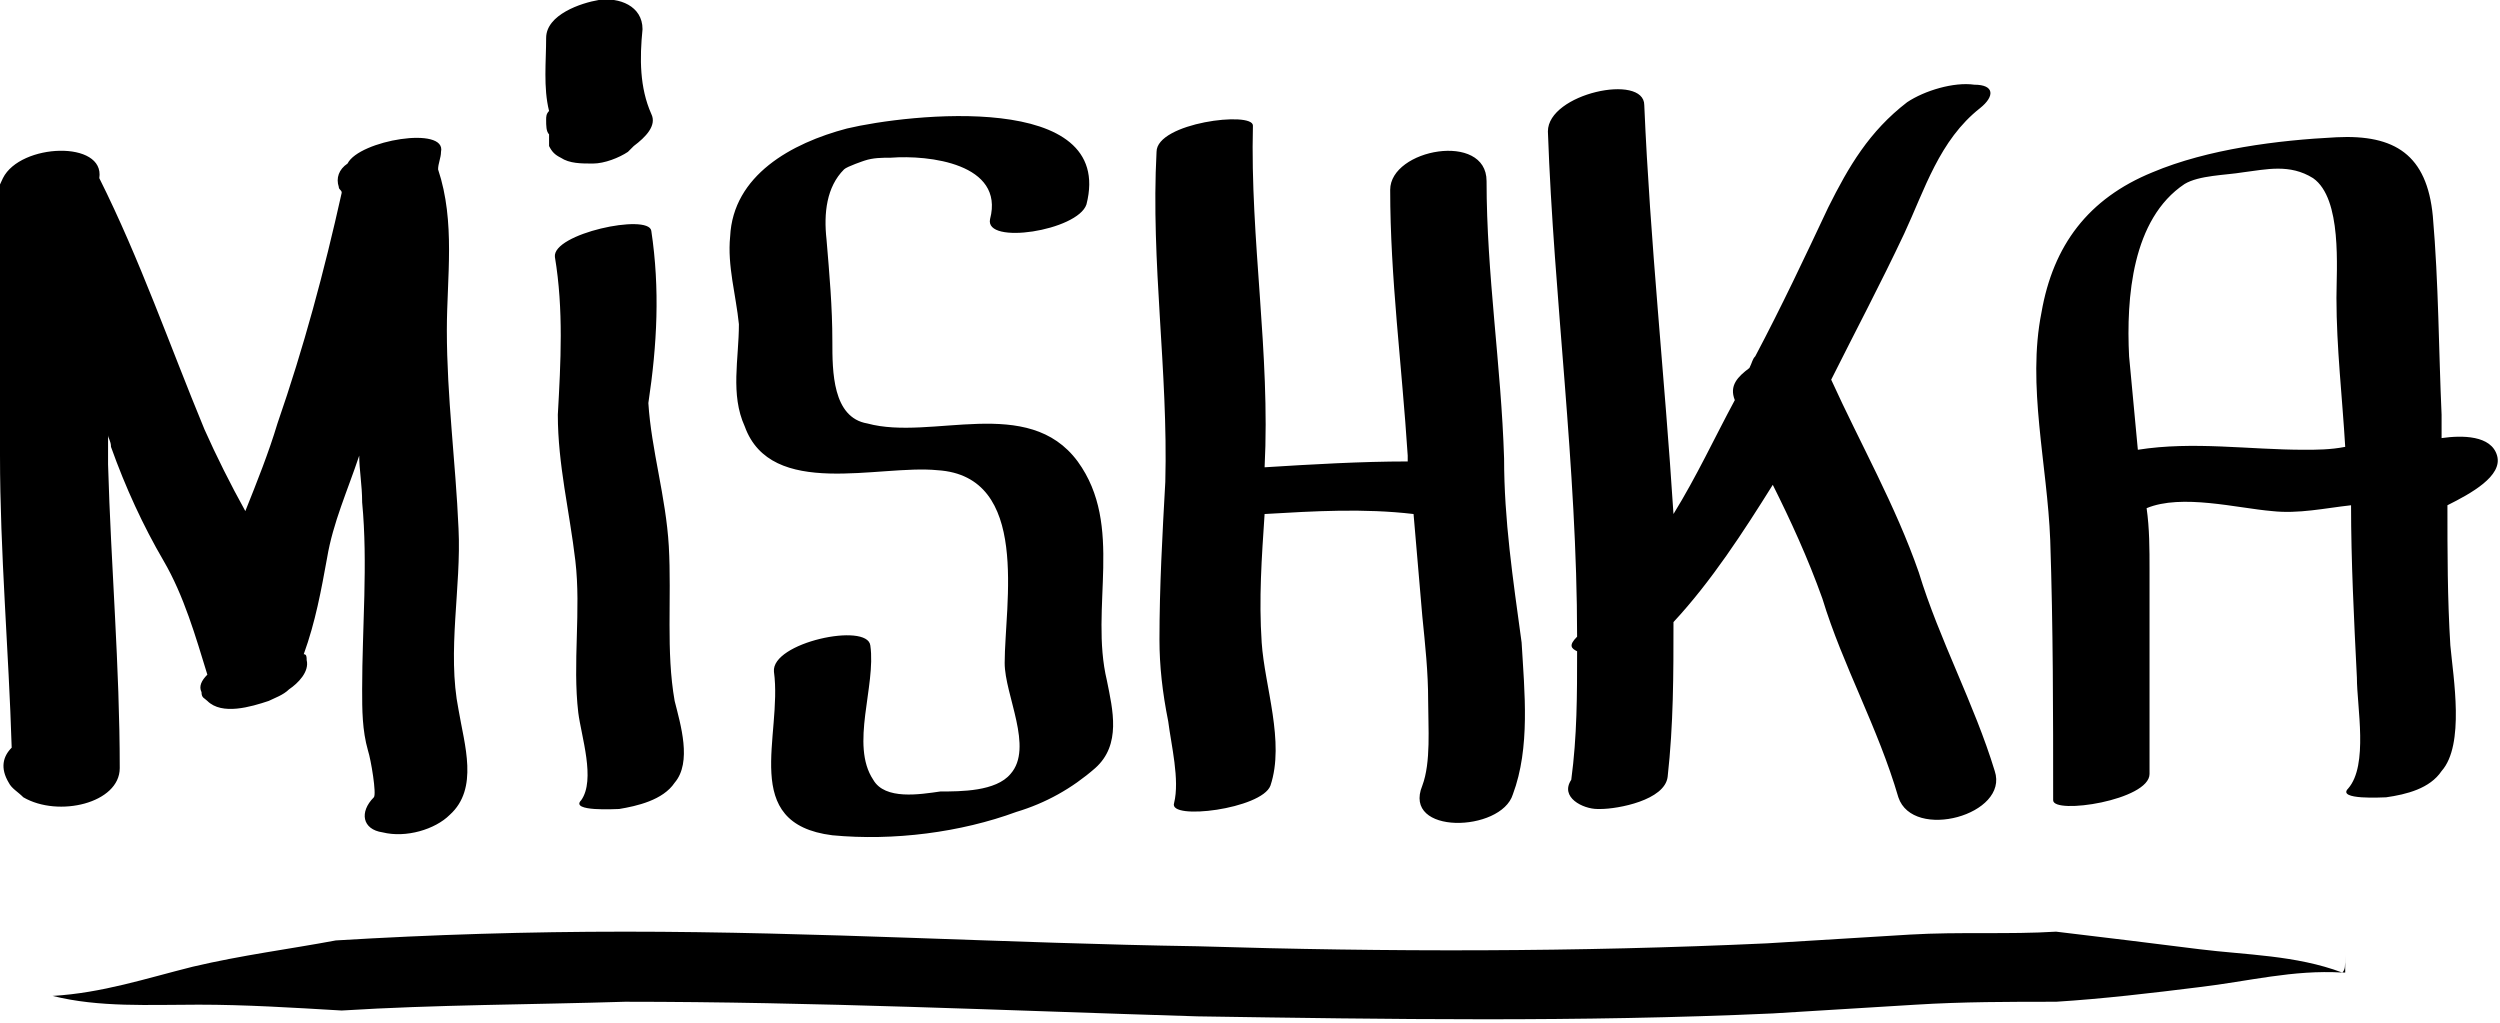
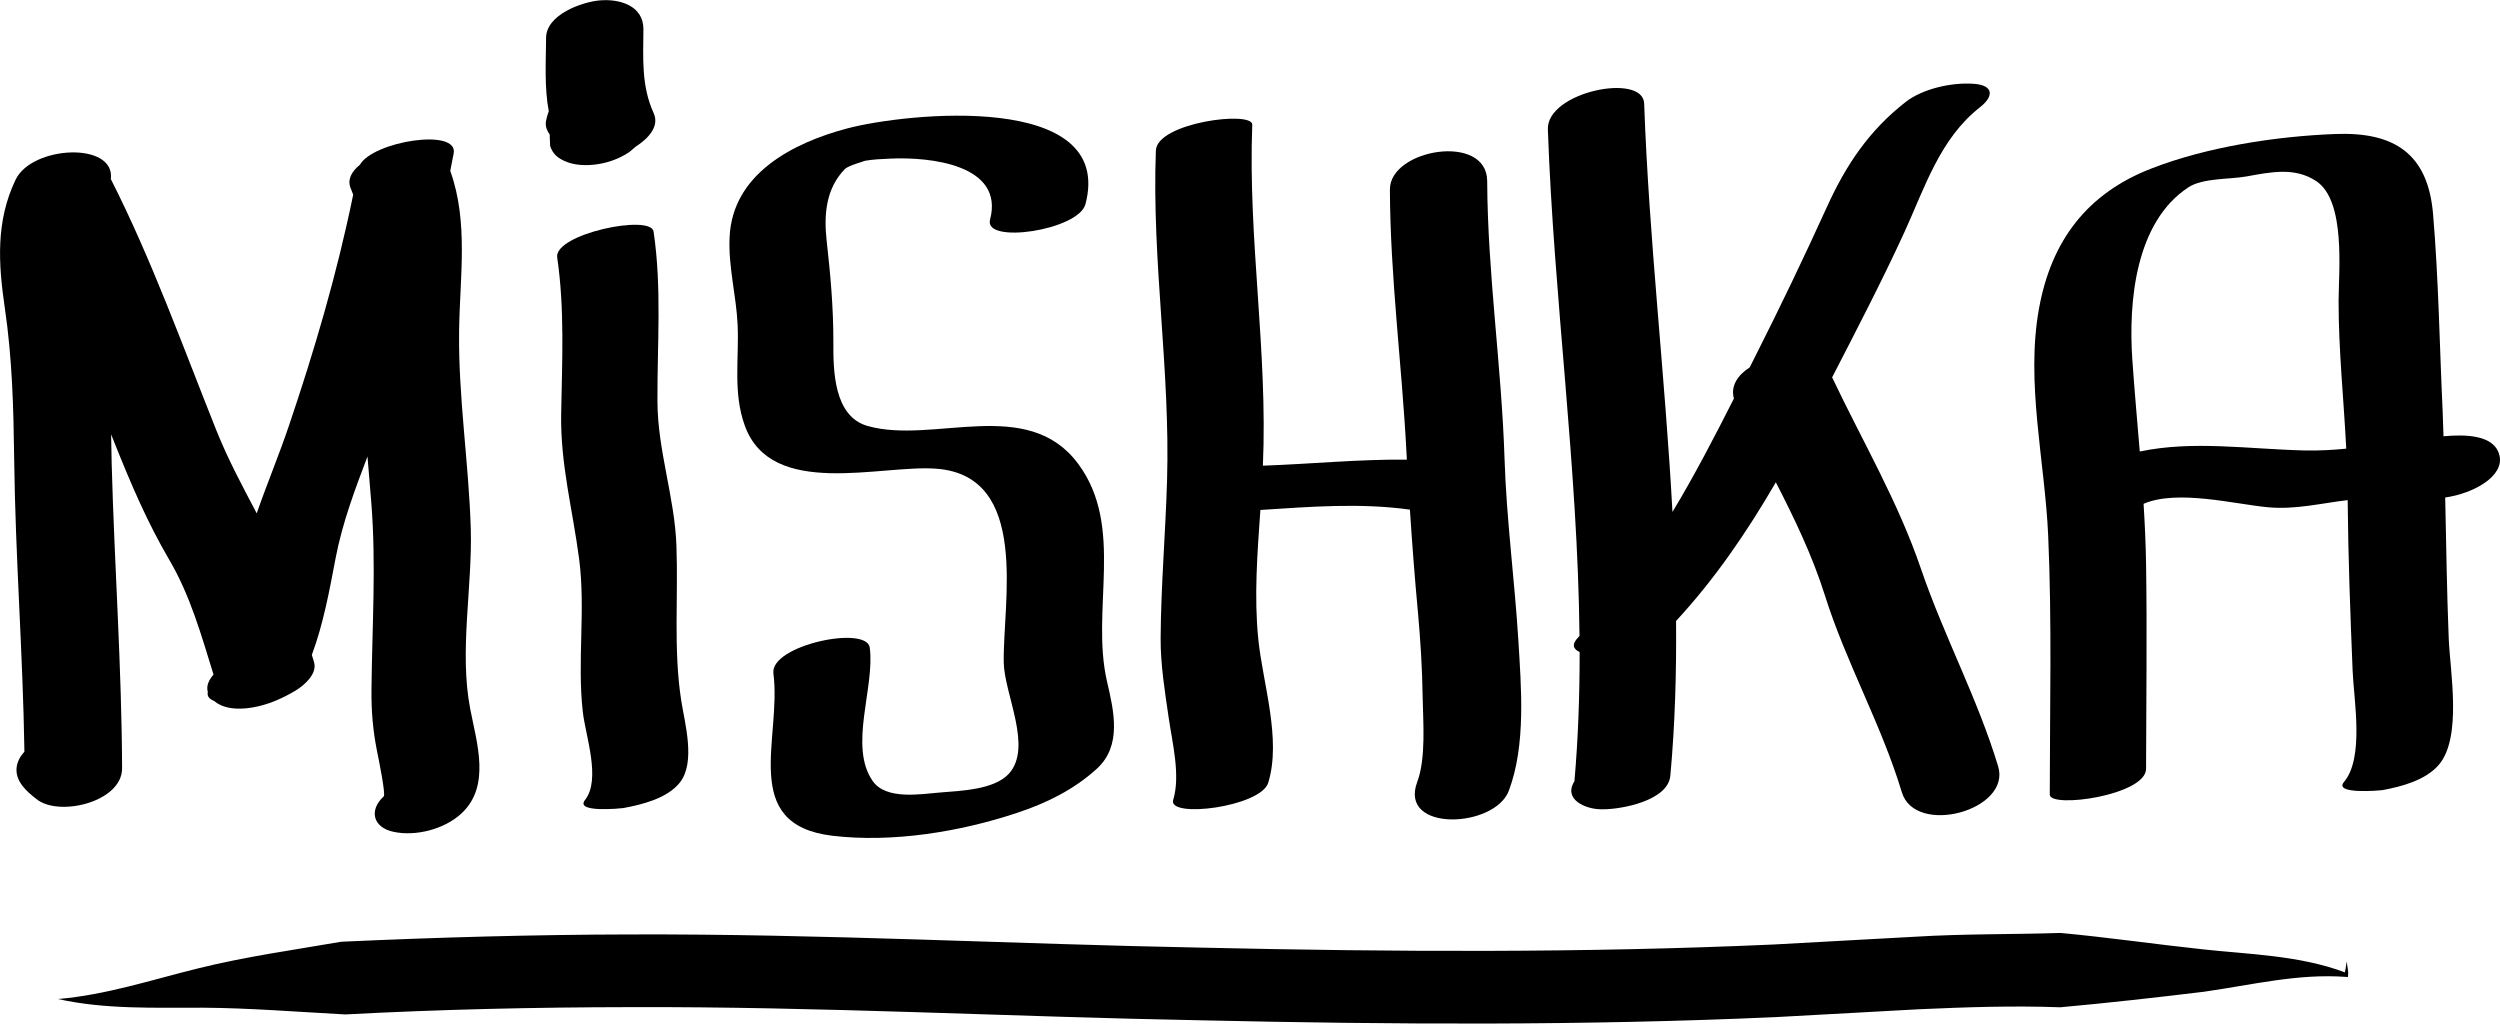
- <svg xmlns="http://www.w3.org/2000/svg" viewBox="32.5 20.2 85.6 35">
-   <path d="M36.6 46.5c0-3.5-.3-6.9-.4-10.4v-1c0 .1.1.2.1.4.5 1.4 1.1 2.7 1.8 3.9.7 1.2 1.1 2.6 1.5 3.9-.2.2-.3.4-.2.6 0 .2.1.2.2.3.5.5 1.5.2 2.1 0 .2-.1.5-.2.7-.4.3-.2.7-.6.6-1 0-.1 0-.2-.1-.2.4-1.1.6-2.2.8-3.3.2-1.2.7-2.3 1.1-3.5 0 .5.1 1 .1 1.6.2 2.1 0 4.3 0 6.4 0 .7 0 1.4.2 2.1.1.3.3 1.5.2 1.6-.5.5-.4 1.1.3 1.2.8.2 1.8-.1 2.3-.6 1-.9.5-2.4.3-3.6-.4-2 .1-4.2 0-6.2-.1-2.3-.4-4.5-.4-6.8 0-1.8.3-3.7-.3-5.5 0-.2.1-.4.1-.6.2-.9-2.8-.4-3.2.4-.3.2-.4.5-.3.8 0 .1.1.1.1.2-.6 2.7-1.3 5.3-2.2 7.9-.3 1-.7 2-1.1 3-.5-.9-1-1.9-1.4-2.8-1.2-2.9-2.2-5.8-3.6-8.6.2-1.3-2.7-1.2-3.3 0-.7 1.4-.6 2.9-.4 4.4.3 1.7.3 3.4.3 5.1 0 3.3.3 6.7.4 10-.3.3-.4.7-.1 1.2.1.2.3.3.5.5 1.2.7 3.3.2 3.3-1zM54.8 28.1c-.1-.6-3.4.1-3.3.9.3 1.8.2 3.6.1 5.4 0 1.7.4 3.3.6 5 .2 1.7-.1 3.5.1 5.2.1.8.6 2.3.1 3-.4.4 1.2.3 1.3.3.6-.1 1.5-.3 1.9-.9.6-.7.2-2 0-2.8-.3-1.7-.1-3.5-.2-5.3-.1-1.7-.6-3.3-.7-4.9.3-2 .4-3.9.1-5.9zM58 34.8c.9 2.5 4.6 1.3 6.6 1.5 3.2.2 2.3 4.6 2.3 6.6 0 1.1 1 2.9.2 3.8-.5.6-1.7.6-2.4.6-.7.1-1.9.3-2.3-.4-.8-1.2.1-3.2-.1-4.6-.1-.8-3.4-.1-3.3.9.3 2.2-1.2 5.2 2 5.6 2.1.2 4.4-.1 6.3-.8 1-.3 1.9-.8 2.7-1.5.9-.8.6-2 .4-3-.6-2.5.6-5.3-1-7.5-1.7-2.3-5-.7-7.2-1.3-1.2-.2-1.2-1.8-1.2-2.8 0-1.2-.1-2.3-.2-3.5-.1-.9 0-1.8.6-2.4.1-.1.7-.3.7-.3.3-.1.6-.1.9-.1 1.3-.1 3.9.2 3.4 2.1-.2.9 3 .4 3.3-.5 1-3.9-6.1-3.1-8.2-2.6-1.9.5-3.9 1.6-4 3.7-.1 1 .2 2 .3 3 0 1.2-.3 2.4.2 3.5zM72.4 36.7c-.1 1.8-.2 3.6-.2 5.4 0 .9.1 1.8.3 2.8.1.8.4 2 .2 2.8-.2.6 3 .2 3.3-.6.5-1.5-.2-3.4-.3-4.9-.1-1.5 0-2.9.1-4.4 1.7-.1 3.4-.2 5.1 0 .1 1.2.2 2.3.3 3.5.1 1 .2 1.9.2 2.9 0 .9.1 2.1-.2 2.9-.7 1.7 2.7 1.6 3.1.3.6-1.6.4-3.5.3-5.2-.3-2.2-.6-4.2-.6-6.3-.1-3.2-.6-6.3-.6-9.5 0-1.7-3.3-1.1-3.3.3 0 3 .4 6 .6 9.1v.2c-1.6 0-3.3.1-4.9.2.2-3.9-.5-7.8-.4-11.7 0-.5-3.3-.1-3.3.9-.2 3.8.4 7.5.3 11.3zM86.5 42c-.3.3-.2.4 0 .5 0 1.5 0 2.9-.2 4.4-.4.6.4 1 .9 1h.1c.6 0 2.2-.3 2.3-1.1.2-1.8.2-3.5.2-5.3 1.3-1.4 2.4-3.1 3.4-4.7.6 1.2 1.2 2.5 1.7 3.9.7 2.3 1.9 4.4 2.6 6.8.5 1.5 3.8.6 3.3-.9-.7-2.3-1.9-4.5-2.6-6.8-.8-2.3-2-4.4-3-6.6.8-1.6 1.7-3.3 2.5-5 .7-1.5 1.2-3.2 2.6-4.3.5-.4.5-.8-.2-.8-.7-.1-1.7.2-2.3.6-1.3 1-2 2.2-2.7 3.6-.8 1.7-1.6 3.4-2.5 5.1-.1.1-.1.2-.2.4-.4.3-.7.6-.5 1.1-.7 1.3-1.3 2.6-2.1 3.9-.3-4.7-.8-9.3-1-14 0-1.1-3.3-.4-3.3.9.2 5.7 1 11.5 1 17.3zM118 35.8c-.2-.7-1.2-.7-1.9-.6v-.8c-.1-2.2-.1-4.5-.3-6.8-.2-2.1-1.3-2.8-3.3-2.7-2 .1-4.4.4-6.3 1.2-2.2.9-3.4 2.5-3.8 4.8-.5 2.5.2 5.2.3 7.8.1 3 .1 5.9.1 8.9 0 .5 3.3 0 3.3-.9v-7c0-.7 0-1.4-.1-2.1 1.2-.5 3.1 0 4.3.1.9.1 1.8-.1 2.7-.2 0 1.9.1 3.9.2 5.9 0 1 .4 3-.3 3.8-.4.4 1.2.3 1.3.3.7-.1 1.5-.3 1.9-.9.8-.9.4-3.2.3-4.3-.1-1.6-.1-3.2-.1-4.8.8-.4 1.9-1 1.7-1.7zm-6.6-.2c-1.9 0-3.8-.3-5.7 0-.1-1.1-.2-2.1-.3-3.2-.1-2 .1-4.7 1.9-5.9.5-.3 1.4-.3 2-.4.8-.1 1.6-.3 2.4.2 1 .7.8 3.1.8 4.1 0 1.7.2 3.4.3 5.1-.5.1-1 .1-1.4.1zM51.2 24.3c0 .2 0 .4.1.5v.4c.1.2.2.3.4.4.3.2.7.2 1.1.2.4 0 .9-.2 1.2-.4l.2-.2c.4-.3.8-.7.6-1.1-.4-.9-.4-1.9-.3-2.9 0-.8-.8-1.1-1.5-1-.6.1-1.8.5-1.8 1.3s-.1 1.7.1 2.5c-.1.1-.1.2-.1.3zM112.7 53.5c-1.6-.6-3.3-.6-4.9-.8-1.6-.2-3.2-.4-4.9-.6-1.6.1-3.3 0-5 .1l-4.9.3c-6.5.3-13 .3-19.5.1-6.5-.1-13-.5-19.6-.5-3.3 0-6.6.1-9.9.3-1.6.3-3.2.5-4.9.9-1.6.4-3.1.9-4.8 1 1.6.4 3.3.3 5 .3 1.6 0 3.2.1 4.9.2 3.2-.2 6.5-.2 9.7-.3 6.5 0 13 .3 19.6.5 6.5.1 13.1.2 19.7-.1l4.9-.3c1.6-.1 3.2-.1 4.8-.1 1.6-.1 3.3-.3 4.9-.5 1.7-.2 3.2-.6 4.9-.5h.1v-.1-.5c0 .4 0 .5-.1.6z" />
+ <svg xmlns="http://www.w3.org/2000/svg" version="1.1" id="Layer_2" x="0px" y="0px" width="85.589px" height="35.034px" viewBox="32.458 20.216 85.589 35.034" enable-background="new 32.458 20.216 85.589 35.034" xml:space="preserve">
+   <g>
+     <path d="M36.638,46.517c-0.014-3.472-0.262-6.938-0.356-10.409c-0.008-0.34-0.015-0.681-0.02-1.021 c0.049,0.122,0.097,0.243,0.146,0.364c0.54,1.352,1.103,2.663,1.839,3.92c0.731,1.244,1.099,2.58,1.521,3.939 c-0.159,0.182-0.256,0.39-0.196,0.596c-0.033,0.15,0.059,0.245,0.212,0.306c0.537,0.46,1.55,0.231,2.113-0.008 c0.242-0.102,0.474-0.221,0.696-0.355c0.29-0.181,0.744-0.572,0.613-0.977c-0.024-0.079-0.049-0.157-0.072-0.235 c0.396-1.068,0.598-2.179,0.813-3.308c0.23-1.206,0.659-2.345,1.092-3.485c0.043,0.521,0.088,1.044,0.129,1.56 c0.174,2.147,0.028,4.27,0.008,6.422c-0.008,0.713,0.046,1.375,0.184,2.075c0.059,0.287,0.31,1.521,0.235,1.58 c-0.516,0.476-0.366,1.061,0.326,1.211c0.771,0.169,1.753-0.088,2.333-0.625c1.009-0.934,0.531-2.396,0.304-3.572 c-0.385-1.973,0.077-4.181,0.017-6.189c-0.069-2.26-0.43-4.503-0.399-6.769c0.023-1.831,0.328-3.714-0.303-5.471 c0.039-0.2,0.08-0.398,0.117-0.6c0.163-0.879-2.754-0.414-3.212,0.392c-0.29,0.235-0.438,0.519-0.313,0.806 c0.031,0.071,0.057,0.146,0.084,0.219c-0.552,2.699-1.321,5.313-2.207,7.93c-0.339,1.001-0.748,1.977-1.095,2.978 c-0.49-0.933-0.986-1.851-1.384-2.847c-1.155-2.891-2.199-5.813-3.61-8.596c0.16-1.289-2.698-1.153-3.261,0.02 c-0.682,1.426-0.592,2.866-0.369,4.393c0.254,1.721,0.298,3.411,0.32,5.147c0.039,3.347,0.3,6.689,0.351,10.04 c-0.298,0.331-0.389,0.741-0.078,1.158c0.136,0.182,0.306,0.321,0.482,0.46C34.454,48.198,36.643,47.679,36.638,46.517z" />
+     <path d="M54.834,28.145c-0.089-0.613-3.416,0.084-3.3,0.885c0.259,1.776,0.167,3.561,0.136,5.352 c-0.031,1.722,0.394,3.282,0.615,4.971c0.226,1.732-0.071,3.502,0.126,5.235c0.09,0.812,0.632,2.312,0.074,3.018 c-0.354,0.447,1.237,0.285,1.31,0.275c0.646-0.12,1.509-0.331,1.938-0.875c0.552-0.697,0.165-2.042,0.045-2.82 c-0.267-1.734-0.097-3.537-0.162-5.286c-0.061-1.676-0.644-3.254-0.65-4.946C54.957,32.001,55.119,30.077,54.834,28.145z" />
+     <path d="M57.958,34.791c0.91,2.514,4.648,1.327,6.551,1.471c3.238,0.239,2.272,4.607,2.313,6.641 c0.022,1.085,0.995,2.889,0.179,3.798c-0.502,0.556-1.669,0.589-2.352,0.646c-0.687,0.057-1.854,0.261-2.312-0.39 c-0.836-1.194,0.077-3.2-0.102-4.568c-0.103-0.78-3.424-0.08-3.299,0.884c0.29,2.211-1.179,5.175,2.022,5.556 c2.059,0.244,4.372-0.136,6.317-0.783c1.008-0.334,1.943-0.792,2.731-1.509c0.872-0.794,0.585-1.979,0.352-2.987 c-0.569-2.458,0.616-5.289-0.987-7.454c-1.738-2.345-4.962-0.657-7.212-1.297c-1.161-0.33-1.175-1.911-1.17-2.86 c0.002-1.202-0.098-2.302-0.231-3.491c-0.1-0.887-0.021-1.787,0.628-2.447c0.119-0.121,0.723-0.283,0.681-0.28 c0.299-0.051,0.572-0.062,0.9-0.076c1.304-0.056,3.885,0.195,3.386,2.092c-0.226,0.851,3.028,0.363,3.266-0.53 c1.021-3.874-6.138-3.131-8.159-2.593c-1.863,0.494-3.916,1.555-4.023,3.704c-0.052,1.027,0.229,2.006,0.274,3.022 C57.764,32.494,57.546,33.662,57.958,34.791z" />
+     <path d="M72.413,36.661c-0.053,1.799-0.208,3.593-0.22,5.393c-0.006,0.921,0.146,1.842,0.278,2.75 c0.122,0.841,0.407,1.964,0.152,2.796c-0.198,0.646,3,0.242,3.254-0.587c0.458-1.497-0.188-3.402-0.341-4.918 c-0.147-1.451-0.032-2.945,0.072-4.42c1.708-0.11,3.418-0.249,5.119-0.011c0.076,1.163,0.164,2.321,0.272,3.48 c0.088,0.976,0.151,1.948,0.164,2.929c0.015,0.855,0.12,2.099-0.185,2.913c-0.651,1.731,2.655,1.59,3.136,0.30 c0.592-1.577,0.423-3.537,0.323-5.194c-0.13-2.059-0.404-4.106-0.47-6.166c-0.102-3.183-0.58-6.329-0.594-9.51 c-0.007-1.661-3.338-1.099-3.331,0.288c0.012,3.04,0.417,6.037,0.571,9.068c0.005,0.061,0.008,0.121,0.01,0.18 c-1.64-0.016-3.281,0.149-4.929,0.207c0.171-3.902-0.515-7.771-0.364-11.672c0.02-0.492-3.264-0.077-3.3,0.883 C71.887,29.151,72.526,32.891,72.413,36.661z" />
+     <path d="M86.493,42.032c-0.254,0.259-0.159,0.414,0.045,0.506c0.001,1.474-0.05,2.949-0.178,4.424 c-0.396,0.63,0.39,0.96,0.912,0.96c0.028,0,0.055,0,0.082,0c0.622,0,2.209-0.293,2.289-1.148c0.162-1.769,0.211-3.535,0.196-5.299 c1.337-1.446,2.434-3.057,3.416-4.748c0.64,1.248,1.247,2.505,1.676,3.861c0.725,2.31,1.938,4.431,2.637,6.75 c0.459,1.521,3.754,0.621,3.298-0.885c-0.701-2.319-1.856-4.462-2.638-6.75c-0.791-2.322-1.998-4.361-3.046-6.568 c0.845-1.641,1.699-3.283,2.47-4.96c0.698-1.524,1.219-3.216,2.594-4.289c0.483-0.376,0.464-0.755-0.216-0.801 c-0.737-0.054-1.738,0.159-2.334,0.625c-1.25,0.974-2.042,2.158-2.694,3.595c-0.784,1.726-1.598,3.421-2.455,5.117 c-0.061,0.123-0.125,0.248-0.188,0.373c-0.412,0.264-0.66,0.642-0.539,1.064c-0.666,1.316-1.347,2.627-2.104,3.885 c-0.252-4.661-0.803-9.317-0.969-13.983c-0.036-1.068-3.345-0.403-3.297,0.886c0.204,5.785,1.024,11.557,1.083,17.34 C86.52,42.002,86.505,42.018,86.493,42.032z" />
+     <path d="M118.027,35.8c-0.177-0.701-1.155-0.716-1.914-0.648c-0.01-0.281-0.017-0.566-0.029-0.849 c-0.106-2.241-0.139-4.53-0.329-6.765c-0.176-2.069-1.335-2.812-3.346-2.734c-2.035,0.077-4.404,0.443-6.302,1.183 c-2.197,0.853-3.421,2.471-3.841,4.784c-0.464,2.539,0.201,5.238,0.313,7.789c0.13,2.951,0.056,5.909,0.054,8.859 c0,0.484,3.297,0.027,3.297-0.884c0.004-2.338,0.037-4.676,0-7.014c-0.011-0.688-0.043-1.374-0.085-2.057 c1.155-0.499,3.106,0.01,4.255,0.118c0.933,0.089,1.826-0.138,2.732-0.244c0.017,1.946,0.09,3.905,0.17,5.851 c0.042,0.997,0.402,2.975-0.297,3.799c-0.368,0.436,1.249,0.288,1.31,0.28c0.668-0.124,1.482-0.338,1.939-0.87 c0.8-0.942,0.384-3.192,0.338-4.316c-0.065-1.611-0.086-3.223-0.121-4.834C117.144,37.111,118.208,36.515,118.027,35.8z M111.365,35.638c-1.928-0.046-3.828-0.349-5.651,0.036c-0.086-1.051-0.183-2.098-0.255-3.154 c-0.134-1.962,0.099-4.702,1.928-5.896c0.492-0.318,1.413-0.264,1.984-0.368c0.819-0.147,1.647-0.328,2.384,0.16 c1.018,0.676,0.769,3.08,0.766,4.101c-0.002,1.69,0.177,3.37,0.262,5.059C112.317,35.622,111.844,35.648,111.365,35.638z" />
+     <path d="M51.159,24.322c-0.048,0.18,0.013,0.356,0.119,0.497c0,0.039,0.002,0.075,0.002,0.114c0.004,0.094,0.009,0.188,0.013,0.282 c0.062,0.194,0.182,0.343,0.362,0.446c0.325,0.196,0.737,0.232,1.108,0.196c0.439-0.041,0.882-0.191,1.245-0.439 c0.072-0.062,0.143-0.122,0.216-0.183c0.438-0.282,0.818-0.697,0.612-1.146c-0.424-0.932-0.358-1.88-0.35-2.87 c0.005-0.808-0.812-1.051-1.501-0.989c-0.608,0.054-1.827,0.489-1.831,1.279c-0.007,0.836-0.062,1.698,0.092,2.522 C51.206,24.119,51.182,24.225,51.159,24.322z" />
+     <path d="M112.736,53.505c-1.558-0.585-3.283-0.615-4.851-0.787c-1.603-0.17-3.245-0.41-4.884-0.562 c-1.637,0.053-3.31,0.027-4.972,0.129l-4.88,0.268c-6.487,0.289-12.999,0.253-19.517,0.107c-6.517-0.123-13.045-0.477-19.63-0.453 c-3.288,0.008-6.565,0.099-9.862,0.25c-1.632,0.283-3.239,0.501-4.904,0.913c-1.615,0.399-3.145,0.907-4.794,1.048 c1.623,0.362,3.341,0.292,4.962,0.297c1.579,0.01,3.243,0.143,4.872,0.231c3.229-0.172,6.487-0.246,9.733-0.25 c6.487-0.024,13.015,0.329,19.565,0.451c6.548,0.146,13.114,0.186,19.683-0.11l4.907-0.269c1.603-0.071,3.198-0.127,4.829-0.067 c1.628-0.148,3.253-0.33,4.918-0.532c1.664-0.238,3.22-0.627,4.854-0.509l0.074,0.006l0.006-0.055 c0.021-0.178-0.04-0.323-0.04-0.479C112.772,53.251,112.767,53.388,112.736,53.505z" />
+   </g>
</svg>
